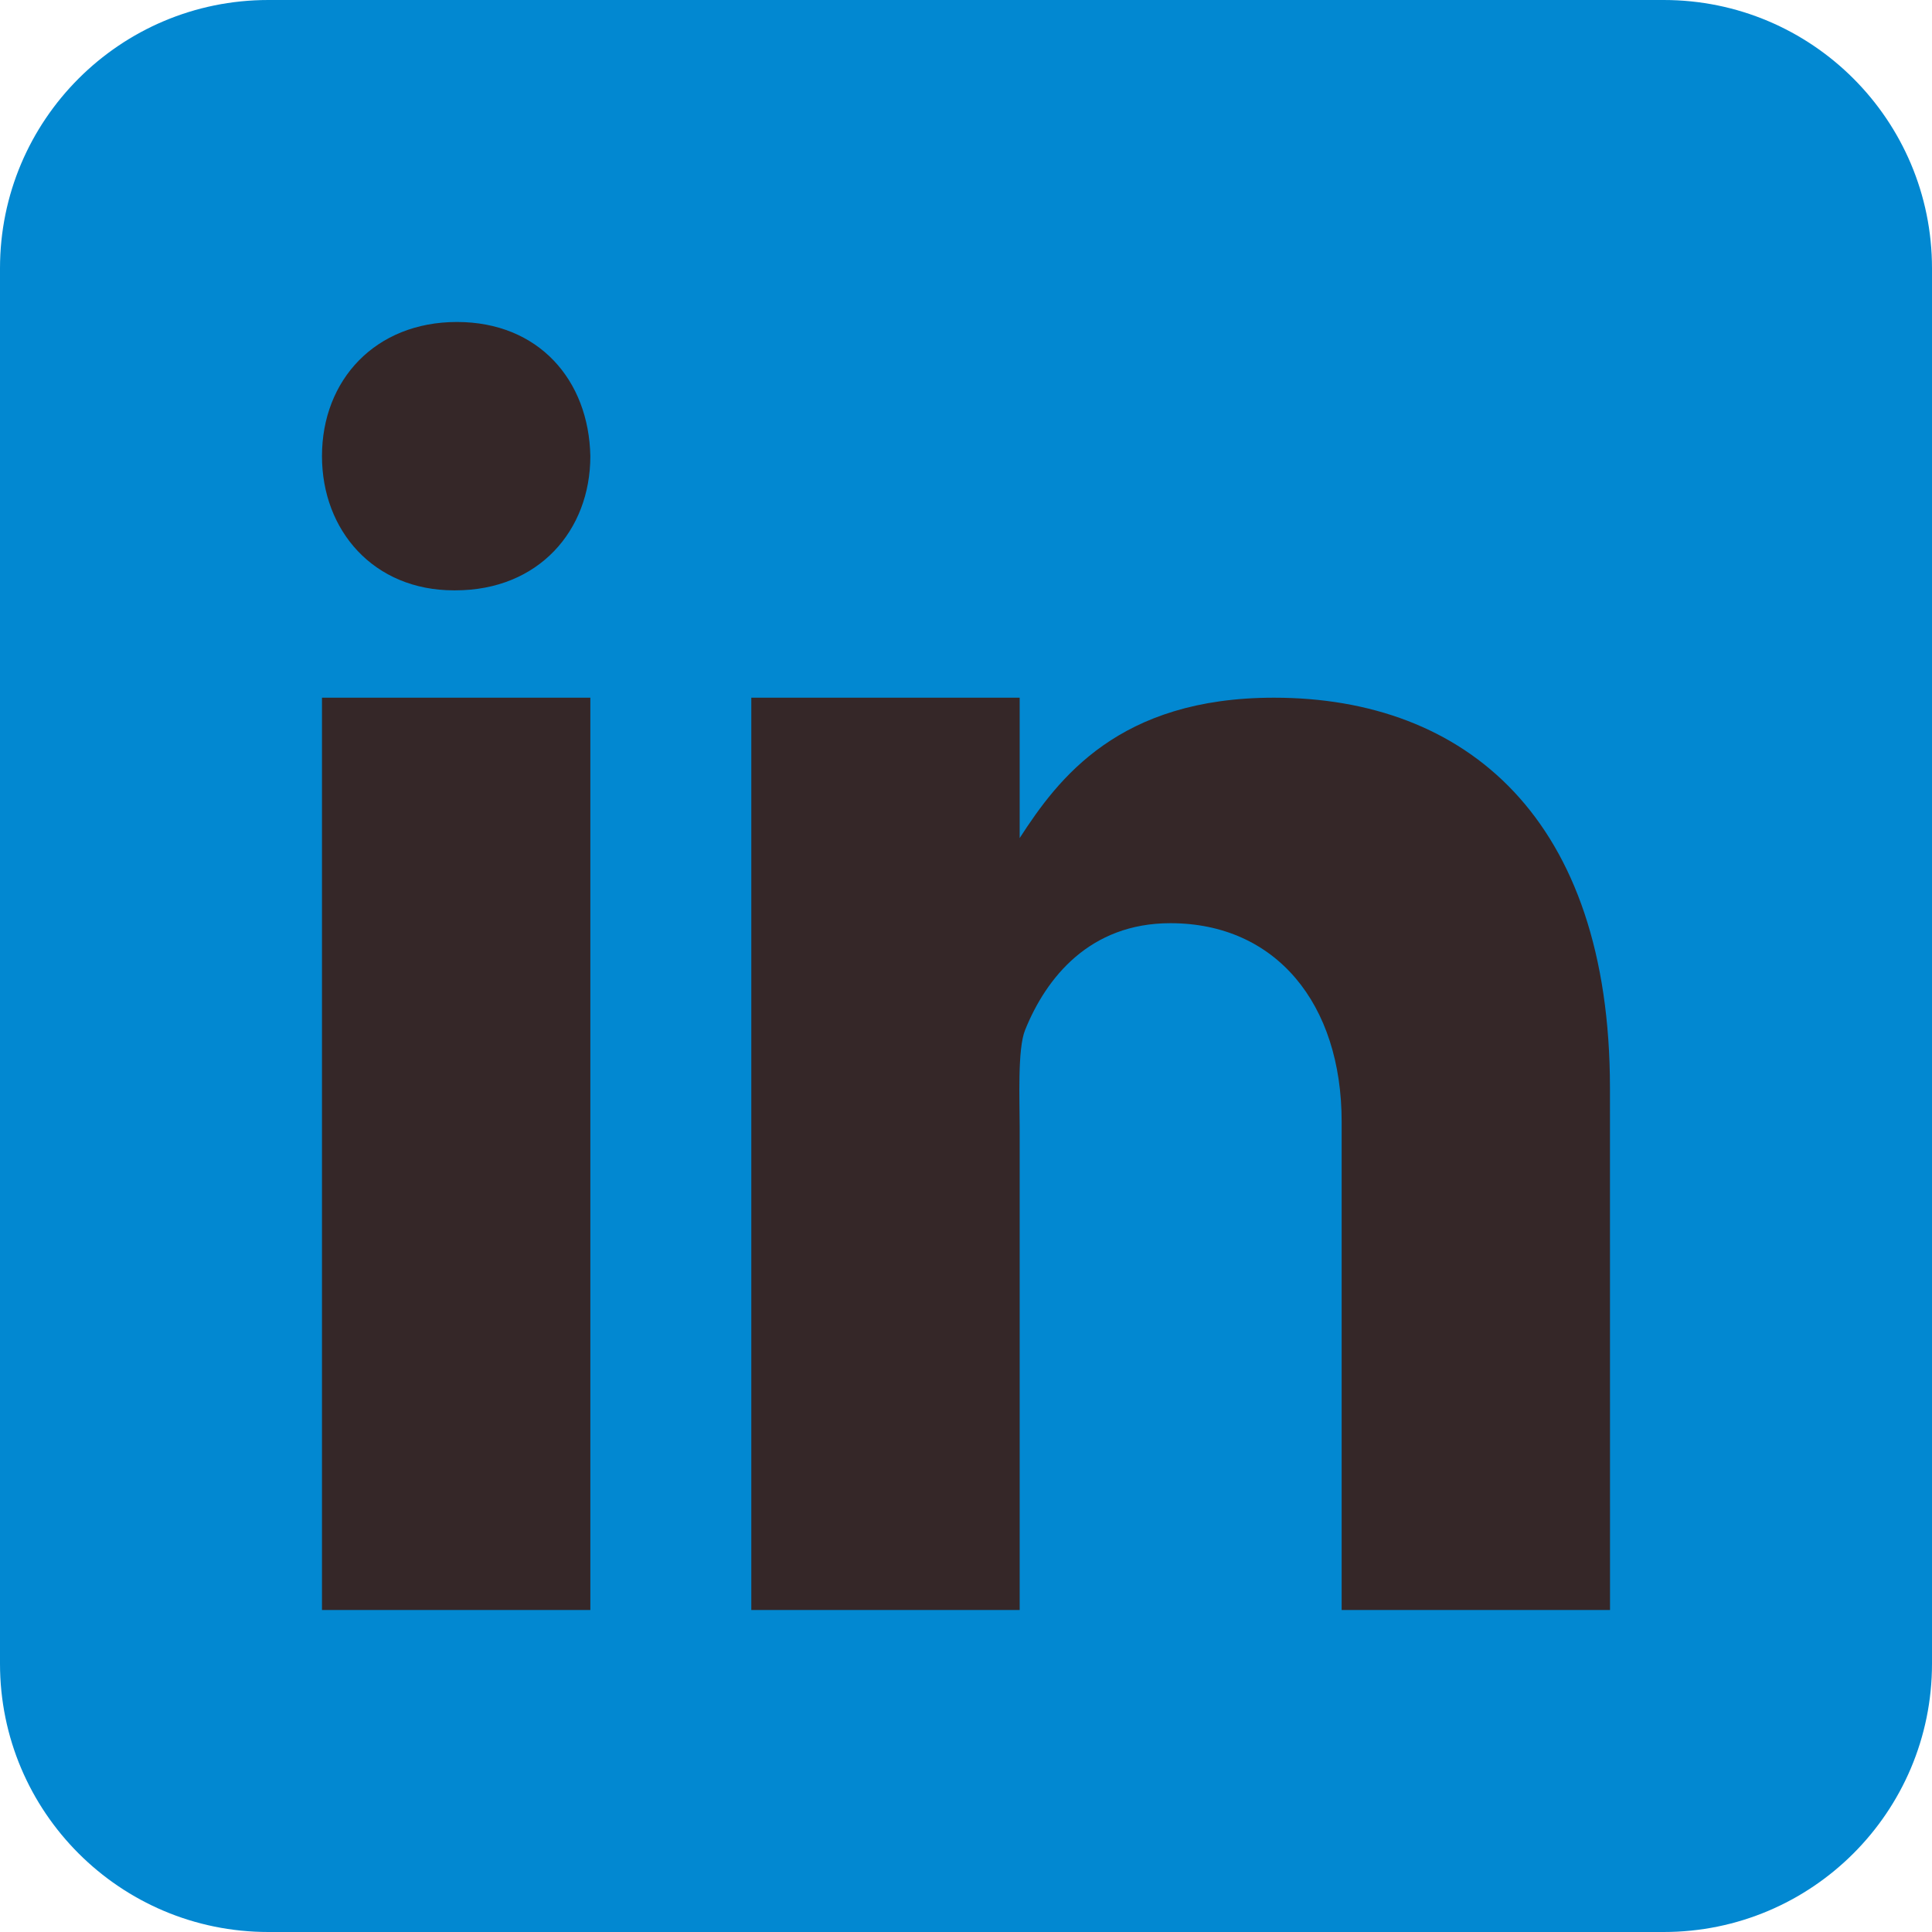
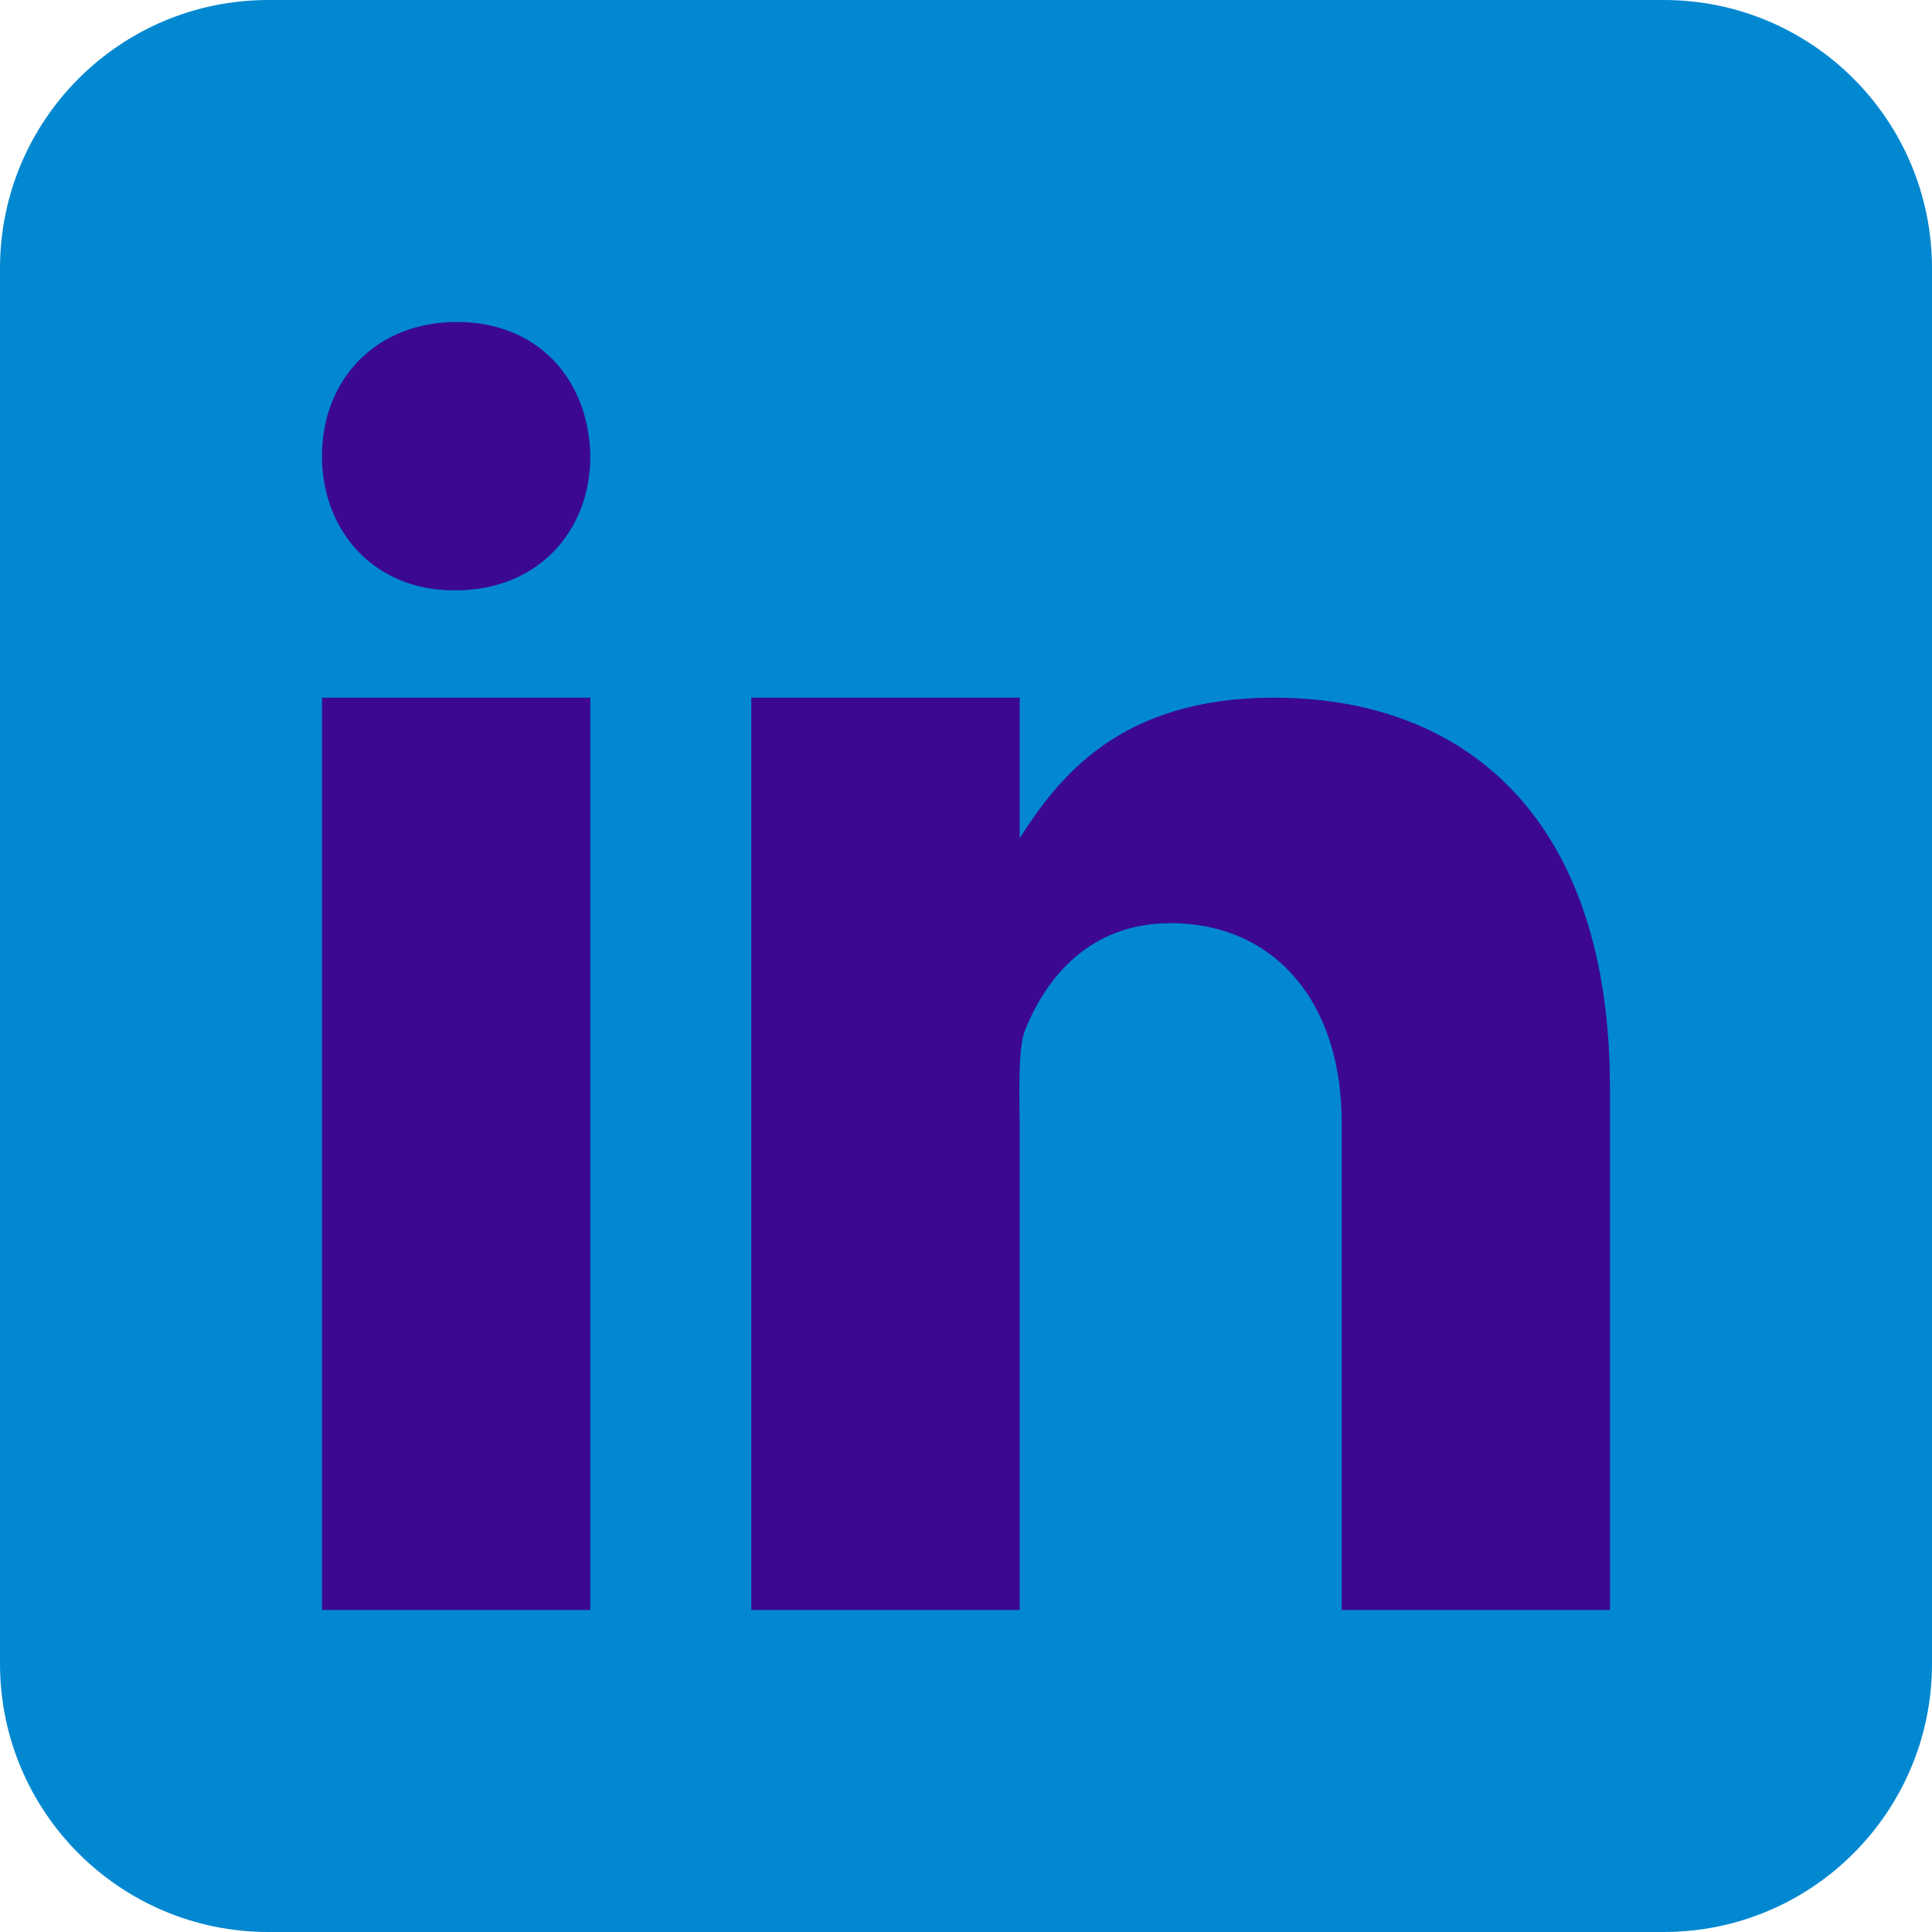
<svg xmlns="http://www.w3.org/2000/svg" width="32" height="32" viewBox="0 0 32 32" fill="none">
  <path d="M32 27.556C32 30.011 30.011 32 27.556 32H4.444C1.99 32 0 30.011 0 27.556V4.444C0 1.989 1.99 0 4.444 0H27.556C30.011 0 32 1.989 32 4.444V27.556Z" fill="#0288D1" />
-   <path d="M5.333 11.556H9.778V26.667H5.333V11.556ZM7.542 9.778H7.517C6.191 9.778 5.333 8.789 5.333 7.555C5.333 6.293 6.218 5.333 7.568 5.333C8.92 5.333 9.753 6.293 9.778 7.555C9.778 8.788 8.92 9.778 7.542 9.778ZM26.667 26.667H22.222V18.579C22.222 16.625 21.133 15.291 19.385 15.291C18.051 15.291 17.329 16.191 16.979 17.06C16.851 17.372 16.889 18.232 16.889 18.667V26.667H12.444V11.556H16.889V13.881C17.53 12.889 18.533 11.556 21.1 11.556C24.281 11.556 26.666 13.556 26.666 18.021L26.667 26.667Z" fill="#352728" />
+   <path d="M5.333 11.556H9.778V26.667H5.333V11.556ZM7.542 9.778H7.517C6.191 9.778 5.333 8.789 5.333 7.555C5.333 6.293 6.218 5.333 7.568 5.333C8.92 5.333 9.753 6.293 9.778 7.555C9.778 8.788 8.92 9.778 7.542 9.778ZM26.667 26.667H22.222V18.579C22.222 16.625 21.133 15.291 19.385 15.291C18.051 15.291 17.329 16.191 16.979 17.06C16.851 17.372 16.889 18.232 16.889 18.667V26.667H12.444V11.556H16.889V13.881C17.53 12.889 18.533 11.556 21.1 11.556C24.281 11.556 26.666 13.556 26.666 18.021L26.667 26.667Z" fill="#3c0891" />
</svg>
